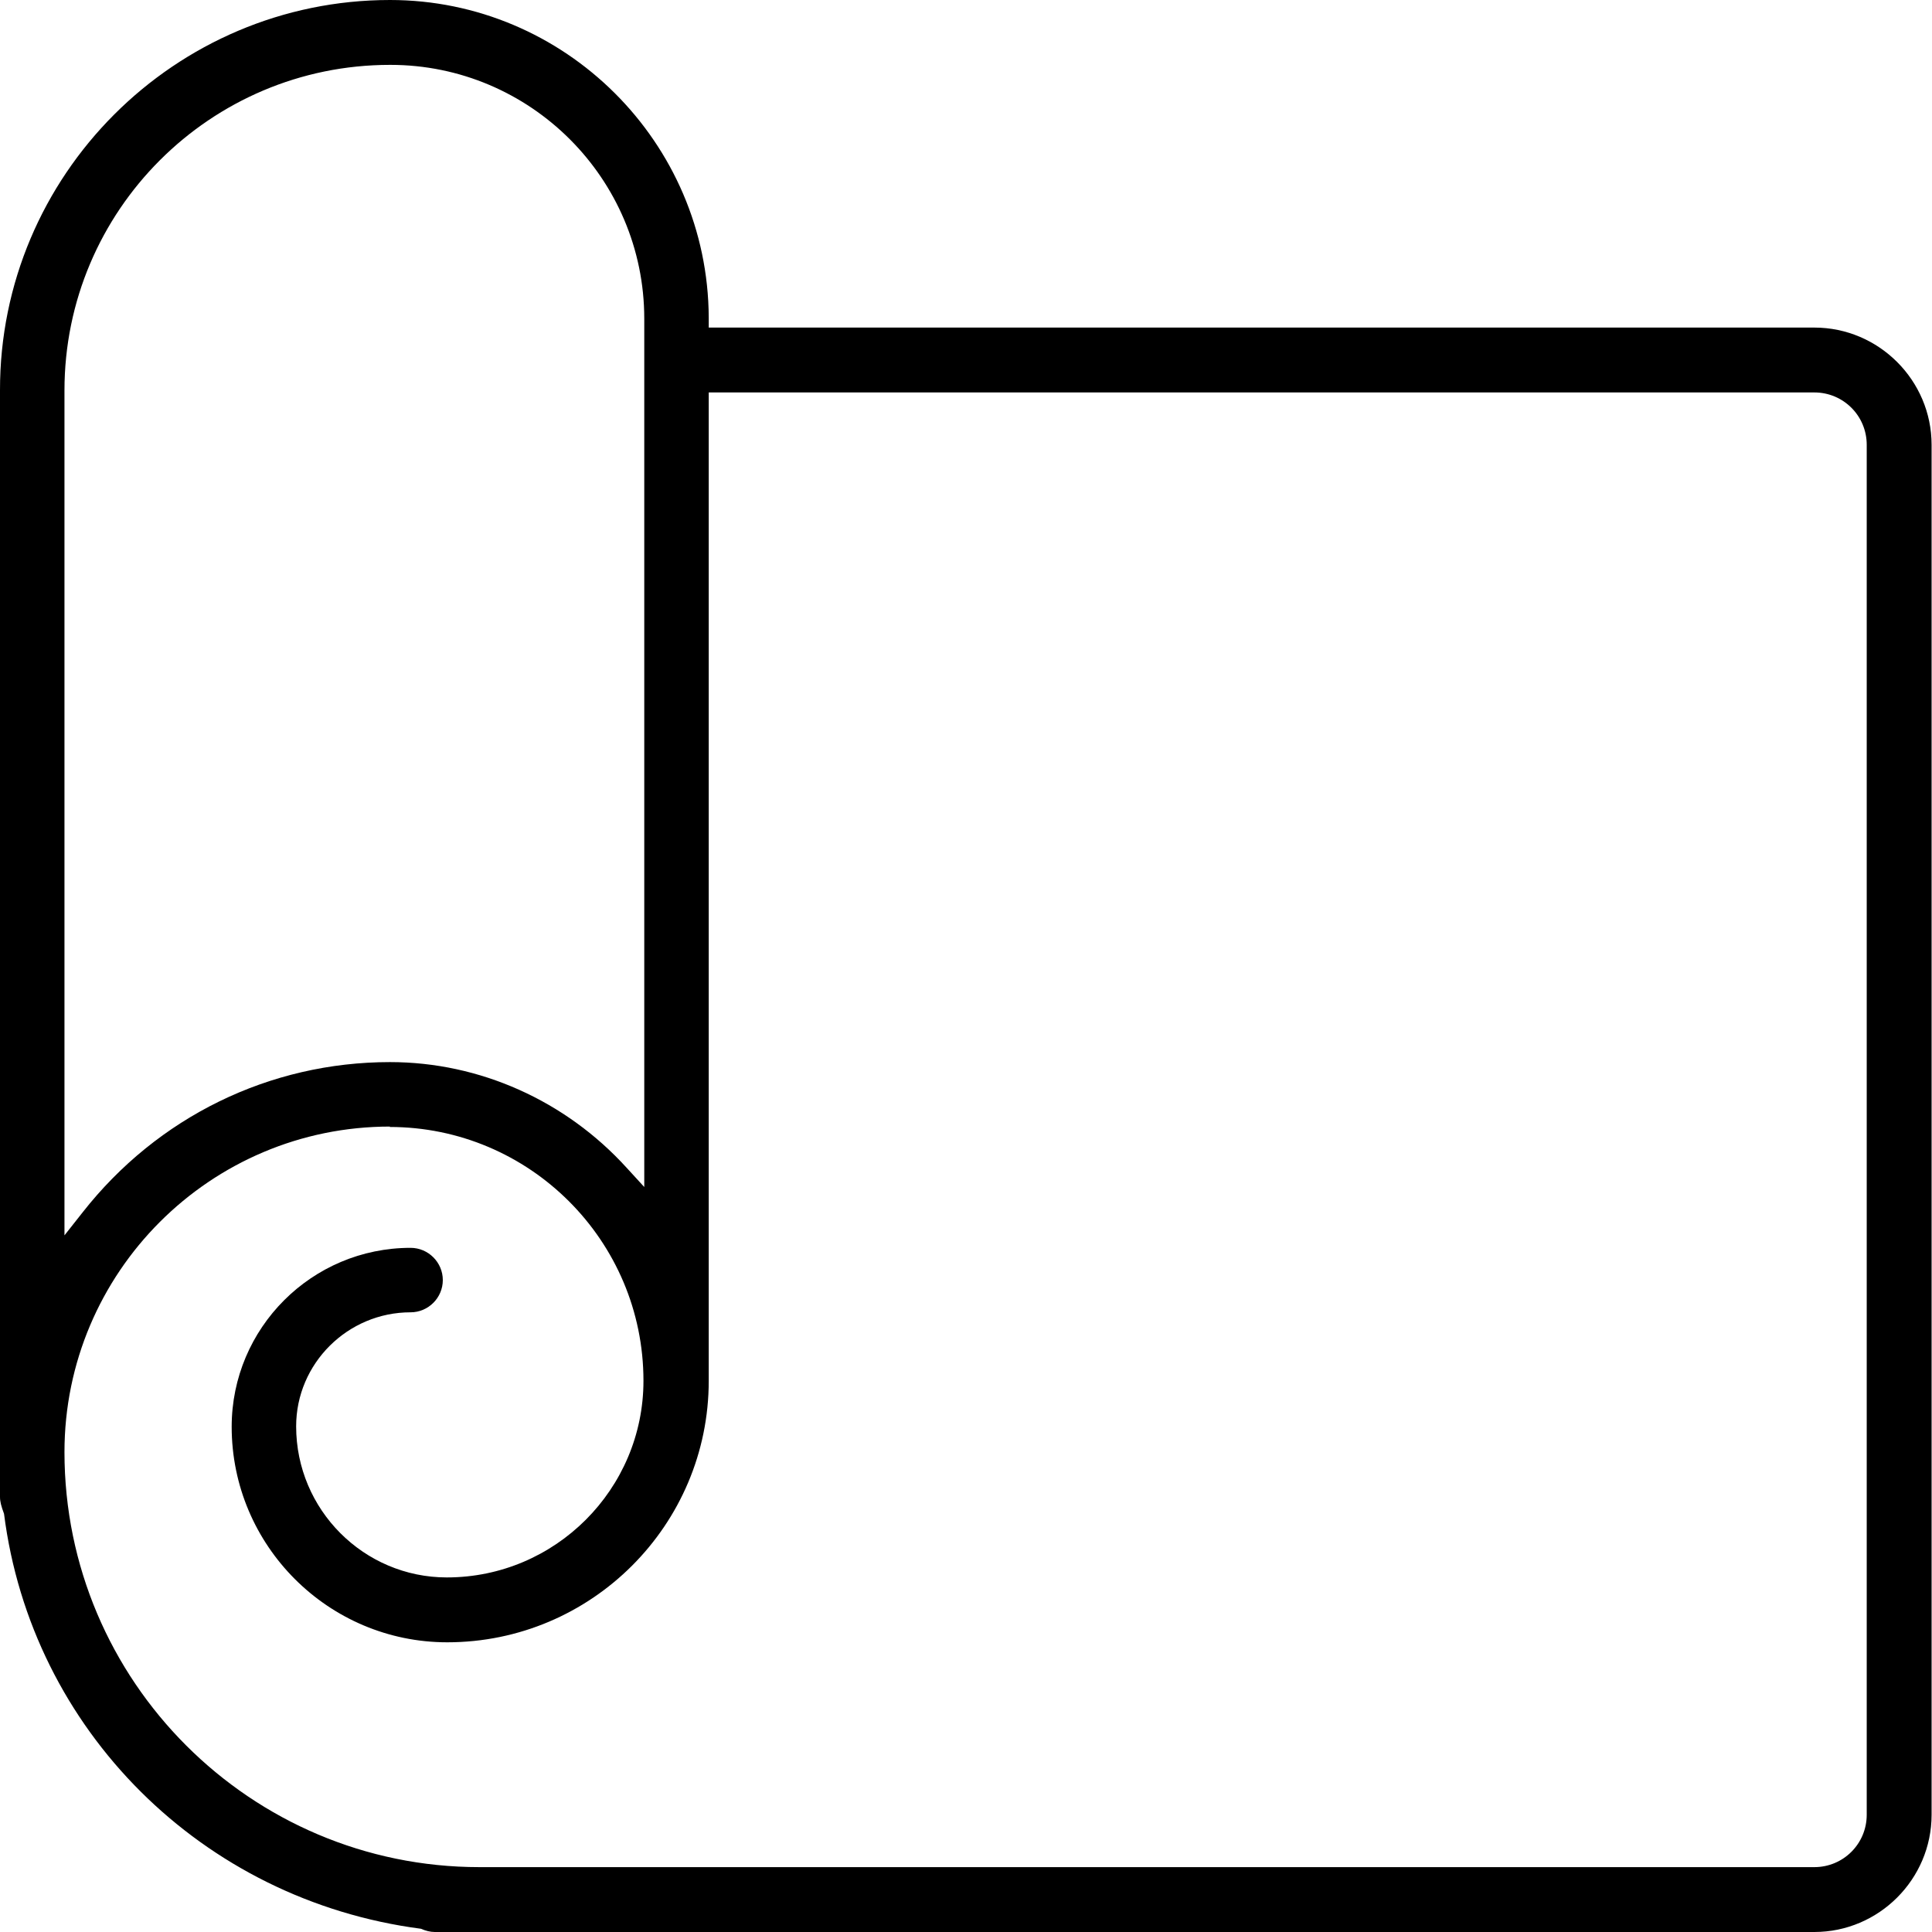
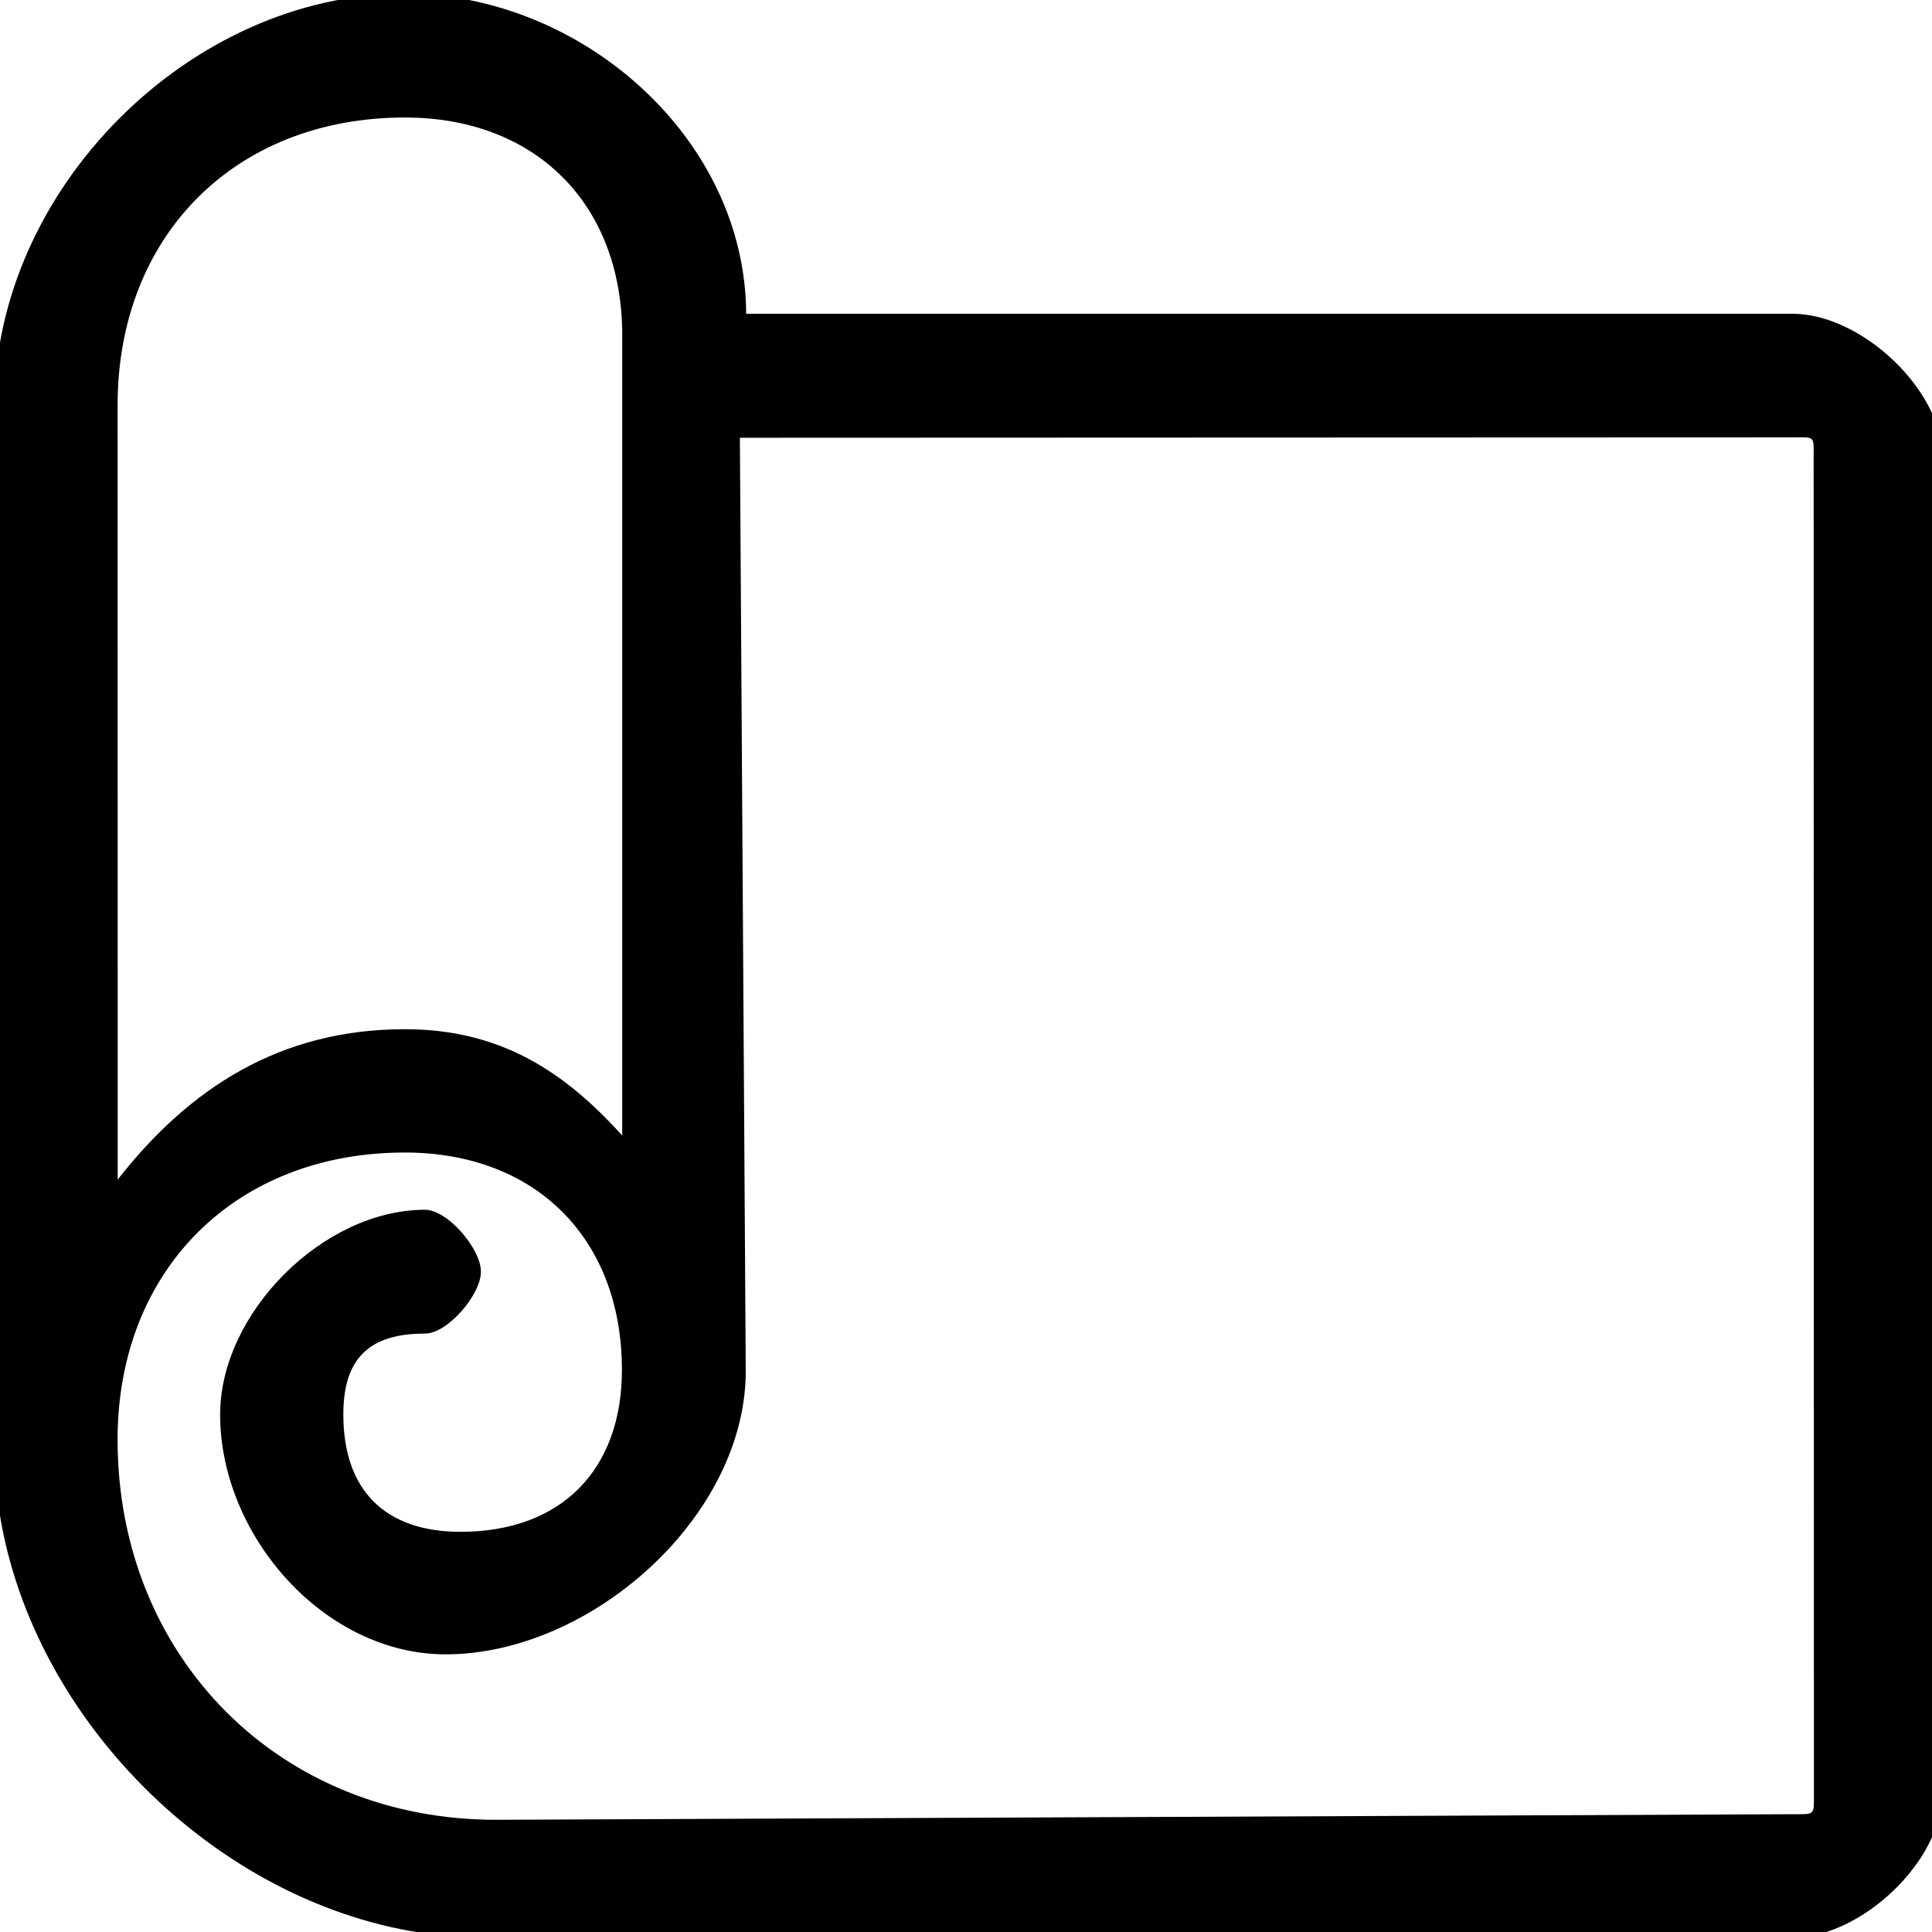
- <svg xmlns="http://www.w3.org/2000/svg" id="Capa_2" data-name="Capa 2" viewBox="0.01 0 47.94 47.95">
-   <g id="Layer_1" data-name="Layer 1">
-     <path d="m10.8,47.95c-.11,0-.23-.03-.34-.08-5.44-.71-9.67-4.94-10.35-10.3-.07-.19-.1-.3-.1-.42V9.69C0,4.35,4.35,0,9.69,0c4.34,0,7.89,3.53,7.91,7.88v.25h27.44c1.6,0,2.91,1.31,2.91,2.91v34c0,1.6-1.31,2.91-2.91,2.91H10.8Zm-1.11-19.99c-4.46,0-8.08,3.62-8.08,8.08,0,5.68,4.62,10.3,10.3,10.3h33.13c.72,0,1.3-.58,1.3-1.3V11.04c0-.72-.58-1.3-1.3-1.3h-27.44v24.53c0,3.58-2.91,6.49-6.49,6.49-2.95,0-5.35-2.4-5.35-5.35,0-2.45,1.99-4.44,4.44-4.44.44,0,.8.36.8.8s-.36.8-.8.8c-1.56,0-2.84,1.27-2.84,2.83,0,2.07,1.68,3.75,3.74,3.75,2.69,0,4.88-2.19,4.88-4.88,0-3.48-2.83-6.3-6.3-6.3Zm0-26.35C5.23,1.61,1.61,5.23,1.61,9.69v20.97l.45-.57c1.86-2.37,4.64-3.73,7.63-3.73,2.23,0,4.36.96,5.87,2.62l.44.48V7.91c0-3.48-2.83-6.3-6.3-6.3Z" />
+ <svg xmlns="http://www.w3.org/2000/svg" version="1.1" id="svg350" width="65.596" height="65.614" viewBox="0 0 65.596 65.614">
+   <defs id="defs354">
+     <clipPath clipPathUnits="userSpaceOnUse" id="clipPath366">
+       <path d="M 0,300 H 400 V 0 H 0 Z" id="path364" />
+     </clipPath>
+   </defs>
+   <g id="g358" transform="matrix(1.333333,0,0,-1.333333,-227.5896,231.9065)">
+     <g id="g360">
+       <g id="g362" clip-path="url(#clipPath366)">
+         <g id="g368" transform="translate(121.0479,138.7422)">
+           <path d="m 0,0 c 0,-0.771 -0.608,-1.824 -1.276,-2.21 l -19.298,-11.142 c -0.066,-0.038 -0.143,-0.07 -0.223,-0.1 V 9.417 L -0.022,21.411 C -0.01,21.328 0,21.245 0,21.167 Z M -42.423,-2.21 C -43.091,-1.824 -43.7,-0.771 -43.7,0 v 21.167 c 0,0.078 0.011,0.161 0.023,0.244 L -22.903,9.417 v -22.869 c -0.079,0.03 -0.157,0.062 -0.223,0.1 z m 19.298,36.729 c 0.317,0.183 0.782,0.288 1.275,0.288 0.494,0 0.958,-0.105 1.276,-0.289 L -1.276,23.377 c 0.068,-0.039 0.134,-0.09 0.2,-0.142 L -21.85,11.241 -42.625,23.235 c 0.067,0.052 0.133,0.103 0.202,0.142 z M -0.223,25.201 -19.52,36.342 c -0.637,0.368 -1.465,0.571 -2.33,0.571 -0.865,0 -1.692,-0.203 -2.329,-0.571 L -43.477,25.201 c -1.328,-0.766 -2.329,-2.501 -2.329,-4.034 V 0 c 0,-1.533 1.001,-3.268 2.329,-4.034 l 19.298,-11.142 c 0.637,-0.368 1.464,-0.57 2.329,-0.57 0.865,0 1.692,0.202 2.329,0.57 L -0.223,-4.034 C 1.105,-3.268 2.106,-1.533 2.106,0 v 21.167 c 0,1.533 -1.001,3.268 -2.329,4.034" style="fill:#000000;fill-opacity:1;fill-rule:nonzero;stroke:none" id="path370" />
+         </g>
+         <g id="g372" transform="translate(217.4062,128.2617)">
+           <path d="M -0.511,0 C -0.511,-0.58 -0.473,-0.54 -1.053,-0.542 L -34.04,-0.684 C -39.582,-0.708 -43.719,3.456 -43.719,8.998 c 0,4.318 2.999,7.314 7.317,7.314 3.338,0 5.529,-2.199 5.529,-5.537 0,-2.554 -1.554,-4.124 -4.108,-4.124 -1.927,0 -2.988,1.061 -2.988,2.988 0,1.424 0.653,2.061 2.078,2.061 0.582,0 1.427,0.995 1.427,1.576 0,0.582 -0.845,1.578 -1.427,1.578 -2.587,0 -5.216,-2.628 -5.216,-5.215 0,-3.089 2.655,-6.109 5.744,-6.109 3.716,0 7.667,3.53 7.644,7.245 l -0.149,23.743 26.814,0.01 c 0.58,2.18e-4 0.536,0.053 0.536,-0.527 z M -43.718,35.35 c -4.62e-4,4.318 2.998,7.325 7.316,7.325 3.338,0 5.537,-2.21 5.537,-5.548 l -0.001,-20.382 c -1.494,1.658 -3.134,2.708 -5.536,2.708 -3.179,0 -5.494,-1.502 -7.314,-3.831 z M -1.053,37.676 h -26.655 c -0.018,4.485 -4.206,8.153 -8.694,8.153 -5.48,0 -10.448,-5 -10.452,-10.479 L -46.875,7.889 c -1.22e-4,-0.161 0.042,-0.312 0.106,-0.449 0.702,-5.459 5.569,-10.335 11.029,-11.037 0.136,-0.064 0.287,-0.084 0.448,-0.084 l 34.239,-0.004 C 0.689,-3.685 2.76,-1.742 2.76,0 l 0.008,34.001 C 2.768,35.743 0.689,37.676 -1.053,37.676" style="fill:#000000;fill-opacity:1;fill-rule:nonzero;stroke:none" id="path374" />
+         </g>
+         <g id="g376" transform="translate(331.1504,156.1494)">
+           <path d="m 0,0 c 0,-0.58 -0.473,-1.054 -1.053,-1.054 h -2.556 c -6.106,0 -11.073,-4.966 -11.073,-11.071 0,-4.052 3.283,-7.352 7.328,-7.381 v -3.598 h -7.218 c -0.741,3.272 -4.895,5.704 -10.063,5.704 -5.168,0 -9.322,-2.432 -10.063,-5.704 h -7.218 v 3.598 c 4.046,0.028 7.328,3.329 7.328,7.381 V 5.945 5.947 9.455 H -1.053 C -0.473,9.455 0,8.983 0,8.402 Z m -41.97,-4.744 c -5.538,0 -10.106,4.234 -10.637,9.636 h 15.913 V -6.972 c -1.341,1.372 -3.209,2.228 -5.276,2.228 m 40.917,16.306 h -34.589 c -0.581,0 -1.053,-0.471 -1.053,-1.053 V 6.998 h -17.017 c -0.582,0 -1.054,-0.472 -1.054,-1.053 0,-7.055 5.741,-12.796 12.796,-12.796 2.909,0 5.276,-2.365 5.276,-5.274 0,-2.908 -2.367,-5.275 -5.276,-5.275 h -0.999 c -0.582,0 -1.052,-0.472 -1.052,-1.053 v -5.703 c 0,-0.582 0.47,-1.054 1.052,-1.054 h 9.206 c 0.582,0 1.054,0.472 1.054,1.054 0,2.52 3.697,4.649 8.074,4.649 4.377,0 8.074,-2.129 8.074,-4.649 0,-0.582 0.472,-1.054 1.053,-1.054 h 9.207 c 0.582,0 1.053,0.472 1.053,1.054 v 5.703 c 0,0.581 -0.471,1.053 -1.053,1.053 H -7.3 c -2.909,0 -5.275,2.367 -5.275,5.275 0,4.943 4.022,8.966 8.966,8.966 h 2.556 c 1.742,0 3.159,1.417 3.159,3.159 v 8.402 c 0,1.743 -1.417,3.16 -3.159,3.16" style="fill:#000000;fill-opacity:1;fill-rule:nonzero;stroke:none" id="path378" />
+         </g>
+       </g>
+     </g>
  </g>
</svg>
